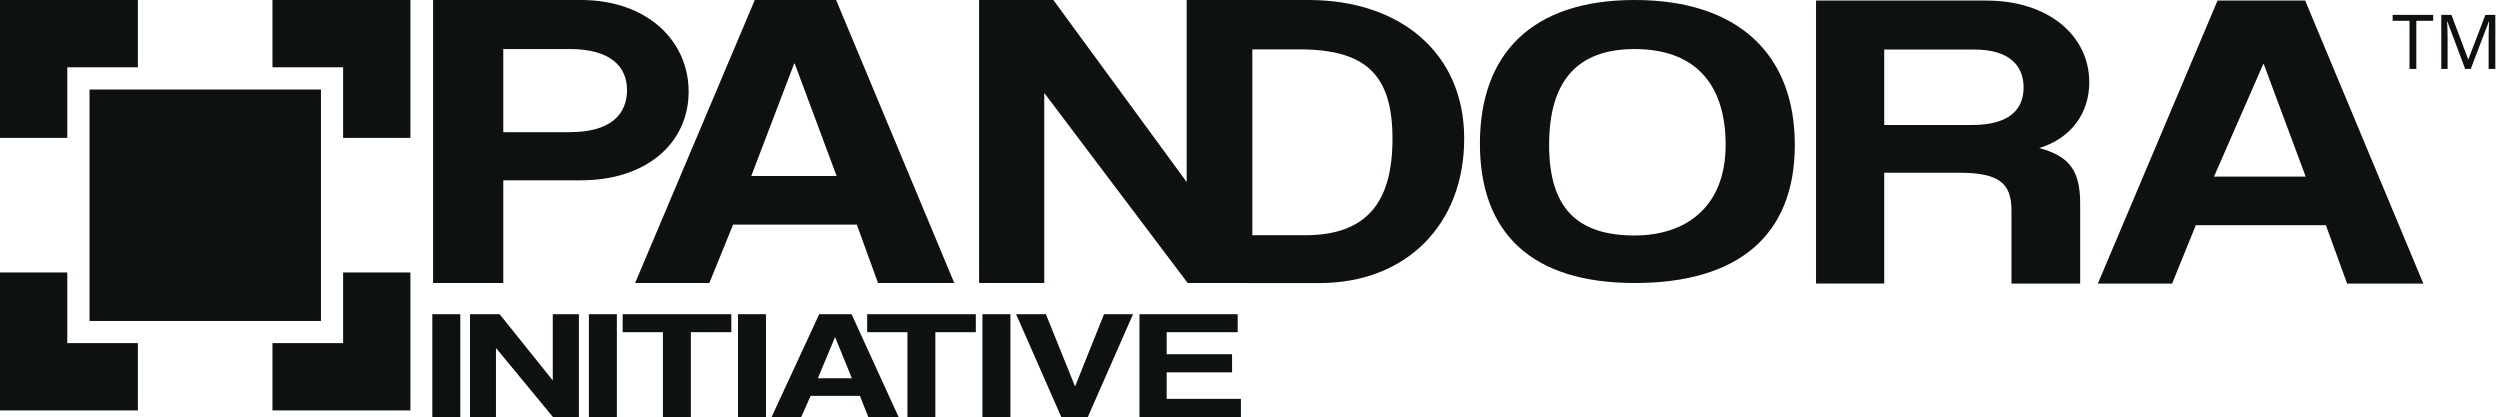
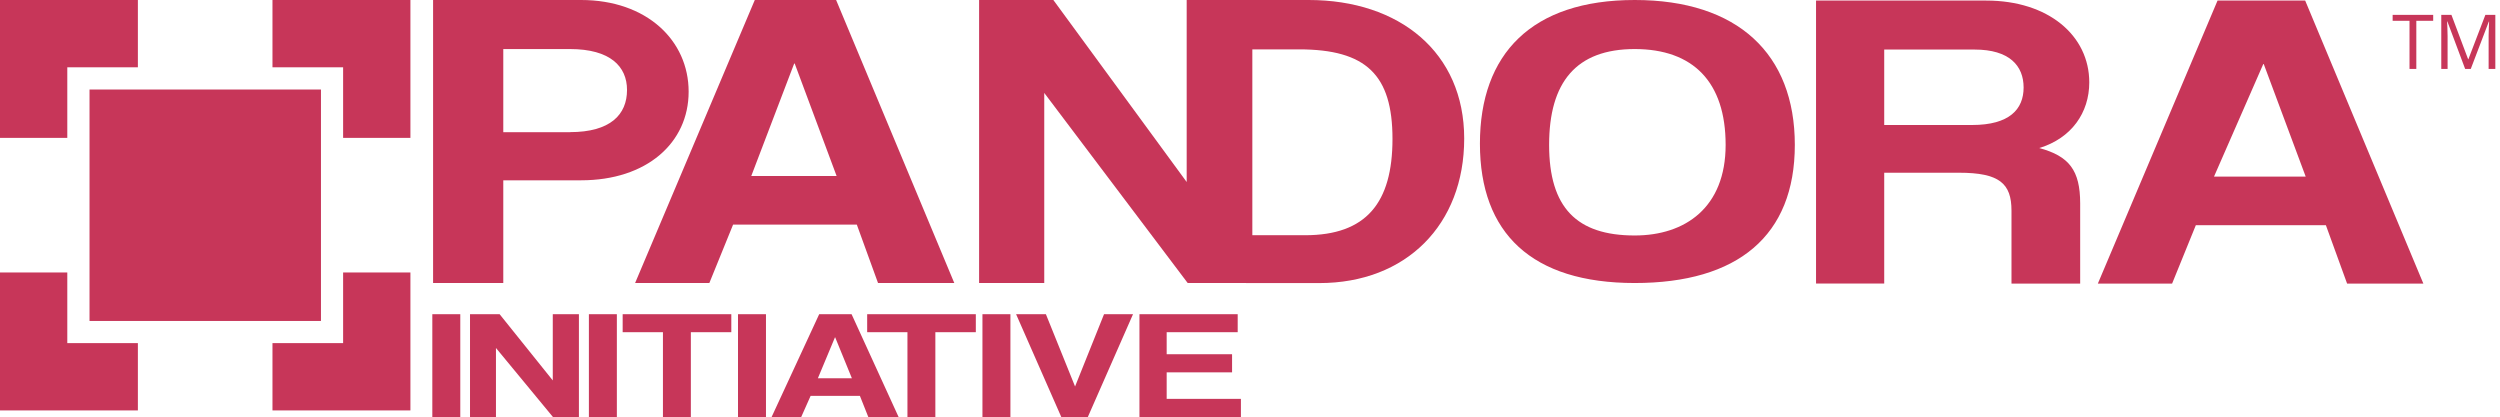
<svg xmlns="http://www.w3.org/2000/svg" id="Camada_2" data-name="Camada 2" viewBox="0 0 396 66">
  <defs>
    <style>
      .cls-1 {
        font-family: CoolveticaRg-Regular, Coolvetica;
        font-size: 12px;
      }

      .cls-1, .cls-2 {
-         fill: #0e1111;
+         fill: #C73659;
      }

      .cls-2 {
        stroke-width: 0px;
      }
    </style>
  </defs>
  <g id="Camada_1-2" data-name="Camada 1">
    <g>
      <path class="cls-2" d="m68.6,44.83V0h23.44C102.44,0,109.08,6.41,109.08,14.52s-6.64,14.04-17.04,14.04h-12.32v16.27h-11.12Zm21.68-23.9c6.4,0,9.04-2.77,9.04-6.68,0-3.71-2.64-6.48-9.04-6.48h-10.56v13.17h10.56Z" />
      <path class="cls-2" d="m139.08,44.83l-3.36-9.25h-19.6l-3.76,9.25h-11.76L119.56,0h12.88l18.72,44.83h-12.08Zm-13.2-34.77h-.08l-6.8,17.82h13.52l-6.64-17.82Z" />
      <path class="cls-2" d="m234.42,22.76c0-14.23,8.2-22.76,24.52-22.76s25.36,8.54,25.36,22.95-9.04,21.88-25.36,21.88-24.52-7.9-24.52-22.07Zm38.92.19c0-9.93-5.12-15.18-14.4-15.18s-13.56,5.25-13.56,15.18,4.36,14.35,13.56,14.35c8,0,14.4-4.43,14.4-14.35Z" />
      <path class="cls-2" d="m318.62,44.92v-11.55c0-4.32-1.92-6.01-8.32-6.01h-11.84v17.55h-10.8V.09h26.96c9.84,0,16.32,5.54,16.32,12.96,0,4.79-2.8,8.84-7.92,10.4,4.72,1.28,6.48,3.51,6.48,8.78v12.69h-10.88Zm-20.16-37.07v11.95h13.92c5.92,0,8.16-2.5,8.16-5.94s-2.24-6.01-7.76-6.01h-14.32Z" />
      <path class="cls-2" d="m371.78,44.92l-3.36-9.25h-20.6l-3.76,9.25h-11.76L351.26.09h13.88l18.72,44.83h-12.08Zm-13.2-34.77h-.08l-7.8,17.82h14.52l-6.64-17.82Z" />
      <path class="cls-2" d="m207.29,0h-9.92v7.82h8.4c10.64,0,14.8,4.05,14.8,14.18s-4.16,15.26-13.84,15.26h-9.36v7.58h11.6c13.76,0,22.96-9.25,22.96-22.89S221.69,0,207.29,0Z" />
      <polygon class="cls-2" points="198.37 7.82 198.37 0 198.37 0 187.97 0 187.97 28.83 166.85 0 155.09 0 155.09 44.83 165.41 44.83 165.41 14.72 188.13 44.83 189.73 44.83 198.37 44.83 198.37 37.25 198.37 7.82" />
    </g>
    <g>
      <g>
        <polygon class="cls-2" points="10.66 43.16 0 43.16 0 65.01 21.84 65.01 21.84 54.35 10.66 54.35 10.66 43.16" />
        <polygon class="cls-2" points="21.84 10.66 21.84 0 0 0 0 21.84 10.66 21.84 10.66 10.66 21.84 10.66" />
        <polygon class="cls-2" points="43.16 54.35 43.16 65.01 65.01 65.01 65.01 43.16 54.35 43.16 54.35 54.35 43.16 54.35" />
        <polygon class="cls-2" points="54.35 21.84 65.01 21.84 65.01 0 43.16 0 43.16 10.66 54.35 10.66 54.35 21.84" />
      </g>
      <rect class="cls-2" x="14.18" y="14.18" width="36.66" height="36.66" />
    </g>
    <g>
      <path class="cls-2" d="m68.48,66.08v-16.31h4.43v16.31h-4.43Z" />
      <path class="cls-2" d="m87.61,66.08l-9.05-10.96v10.96h-4.11v-16.31h4.69l8.42,10.49v-10.49h4.14v16.31h-4.08Z" />
      <path class="cls-2" d="m93.28,66.08v-16.31h4.43v16.31h-4.43Z" />
      <path class="cls-2" d="m105.01,66.08v-13.46h-6.38v-2.85h17.21v2.85h-6.41v13.46h-4.43Z" />
      <path class="cls-2" d="m116.9,66.08v-16.31h4.43v16.31h-4.43Z" />
      <path class="cls-2" d="m137.55,66.08l-1.34-3.37h-7.81l-1.5,3.37h-4.69l7.55-16.31h5.13l7.46,16.31h-4.81Zm-5.26-12.65h-.03l-2.71,6.49h5.39l-2.65-6.49Z" />
      <path class="cls-2" d="m143.74,66.08v-13.46h-6.38v-2.85h17.21v2.85h-6.41v13.46h-4.43Z" />
      <path class="cls-2" d="m155.62,66.08v-16.31h4.43v16.31h-4.43Z" />
      <path class="cls-2" d="m168.12,66.08l-7.17-16.31h4.72l4.62,11.45,4.59-11.45h4.59l-7.17,16.31h-4.18Z" />
      <path class="cls-2" d="m180.49,66.08v-16.31h15.56v2.85h-11.25v3.49h10.36v2.87h-10.36v4.2h11.76v2.9h-16.07Z" />
    </g>
    <text class="cls-1" transform="translate(378.87 10.92)">
      <tspan x="0" y="0">TM</tspan>
    </text>
  </g>
</svg>
